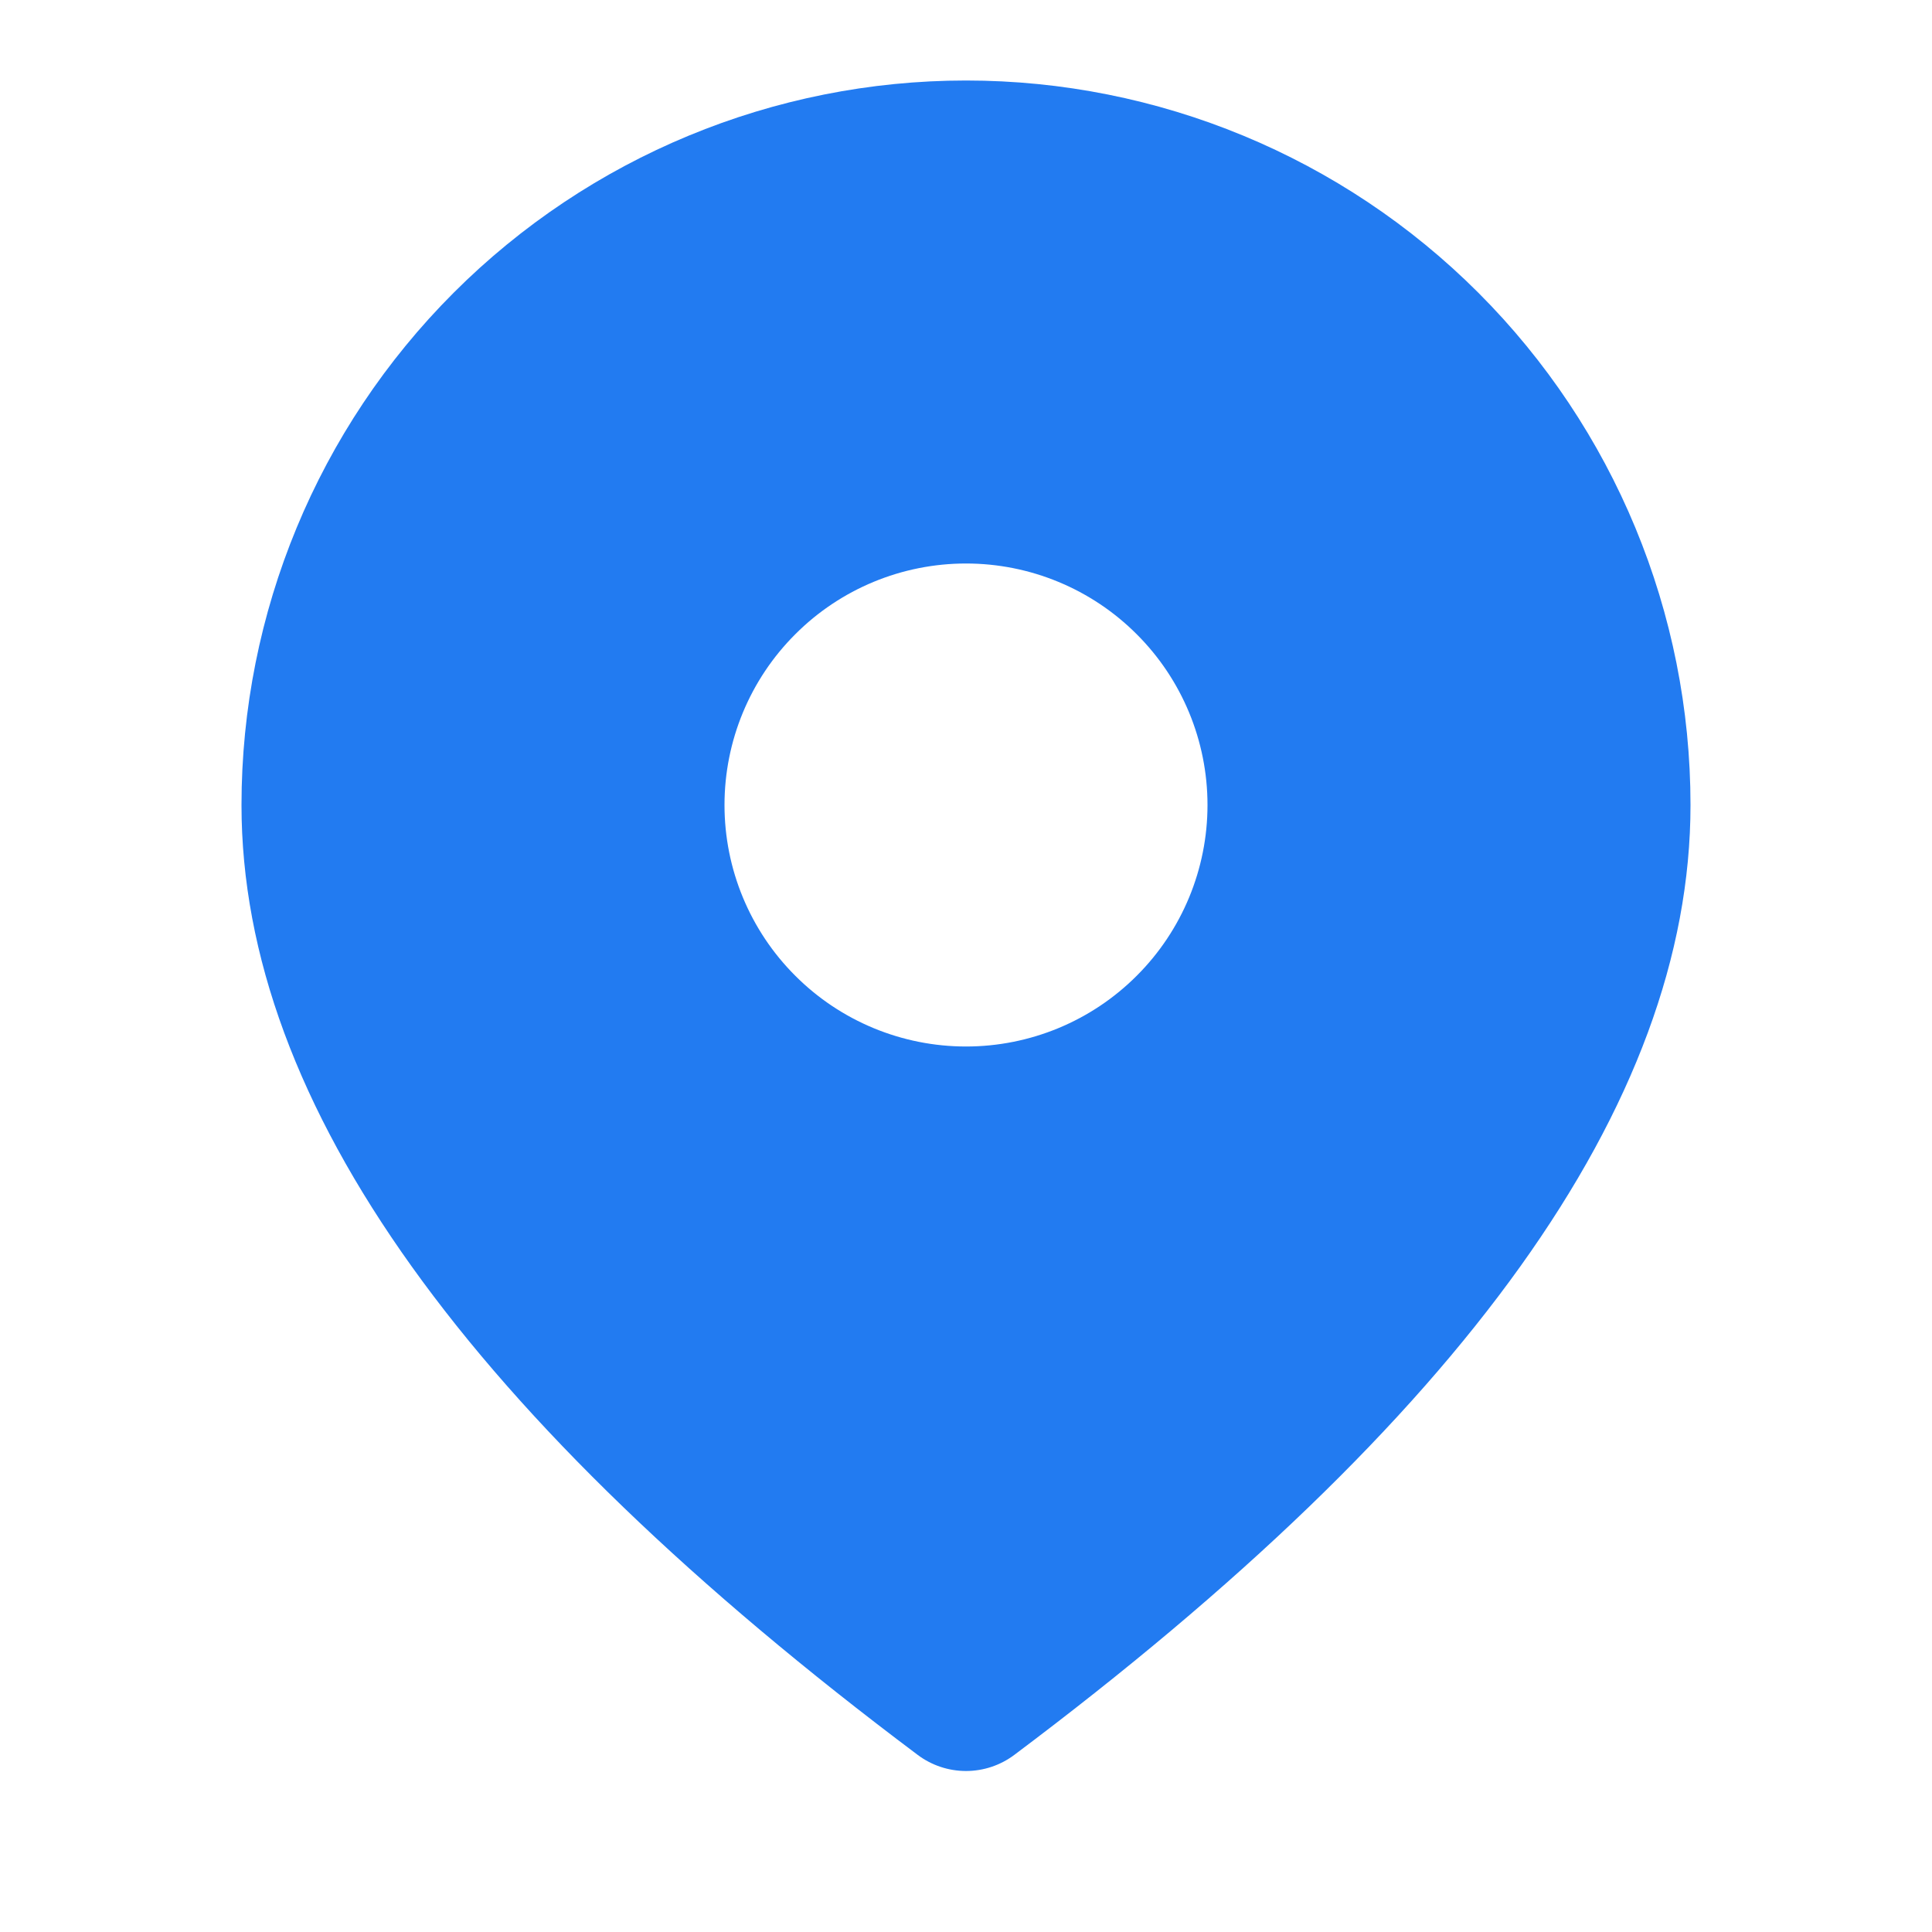
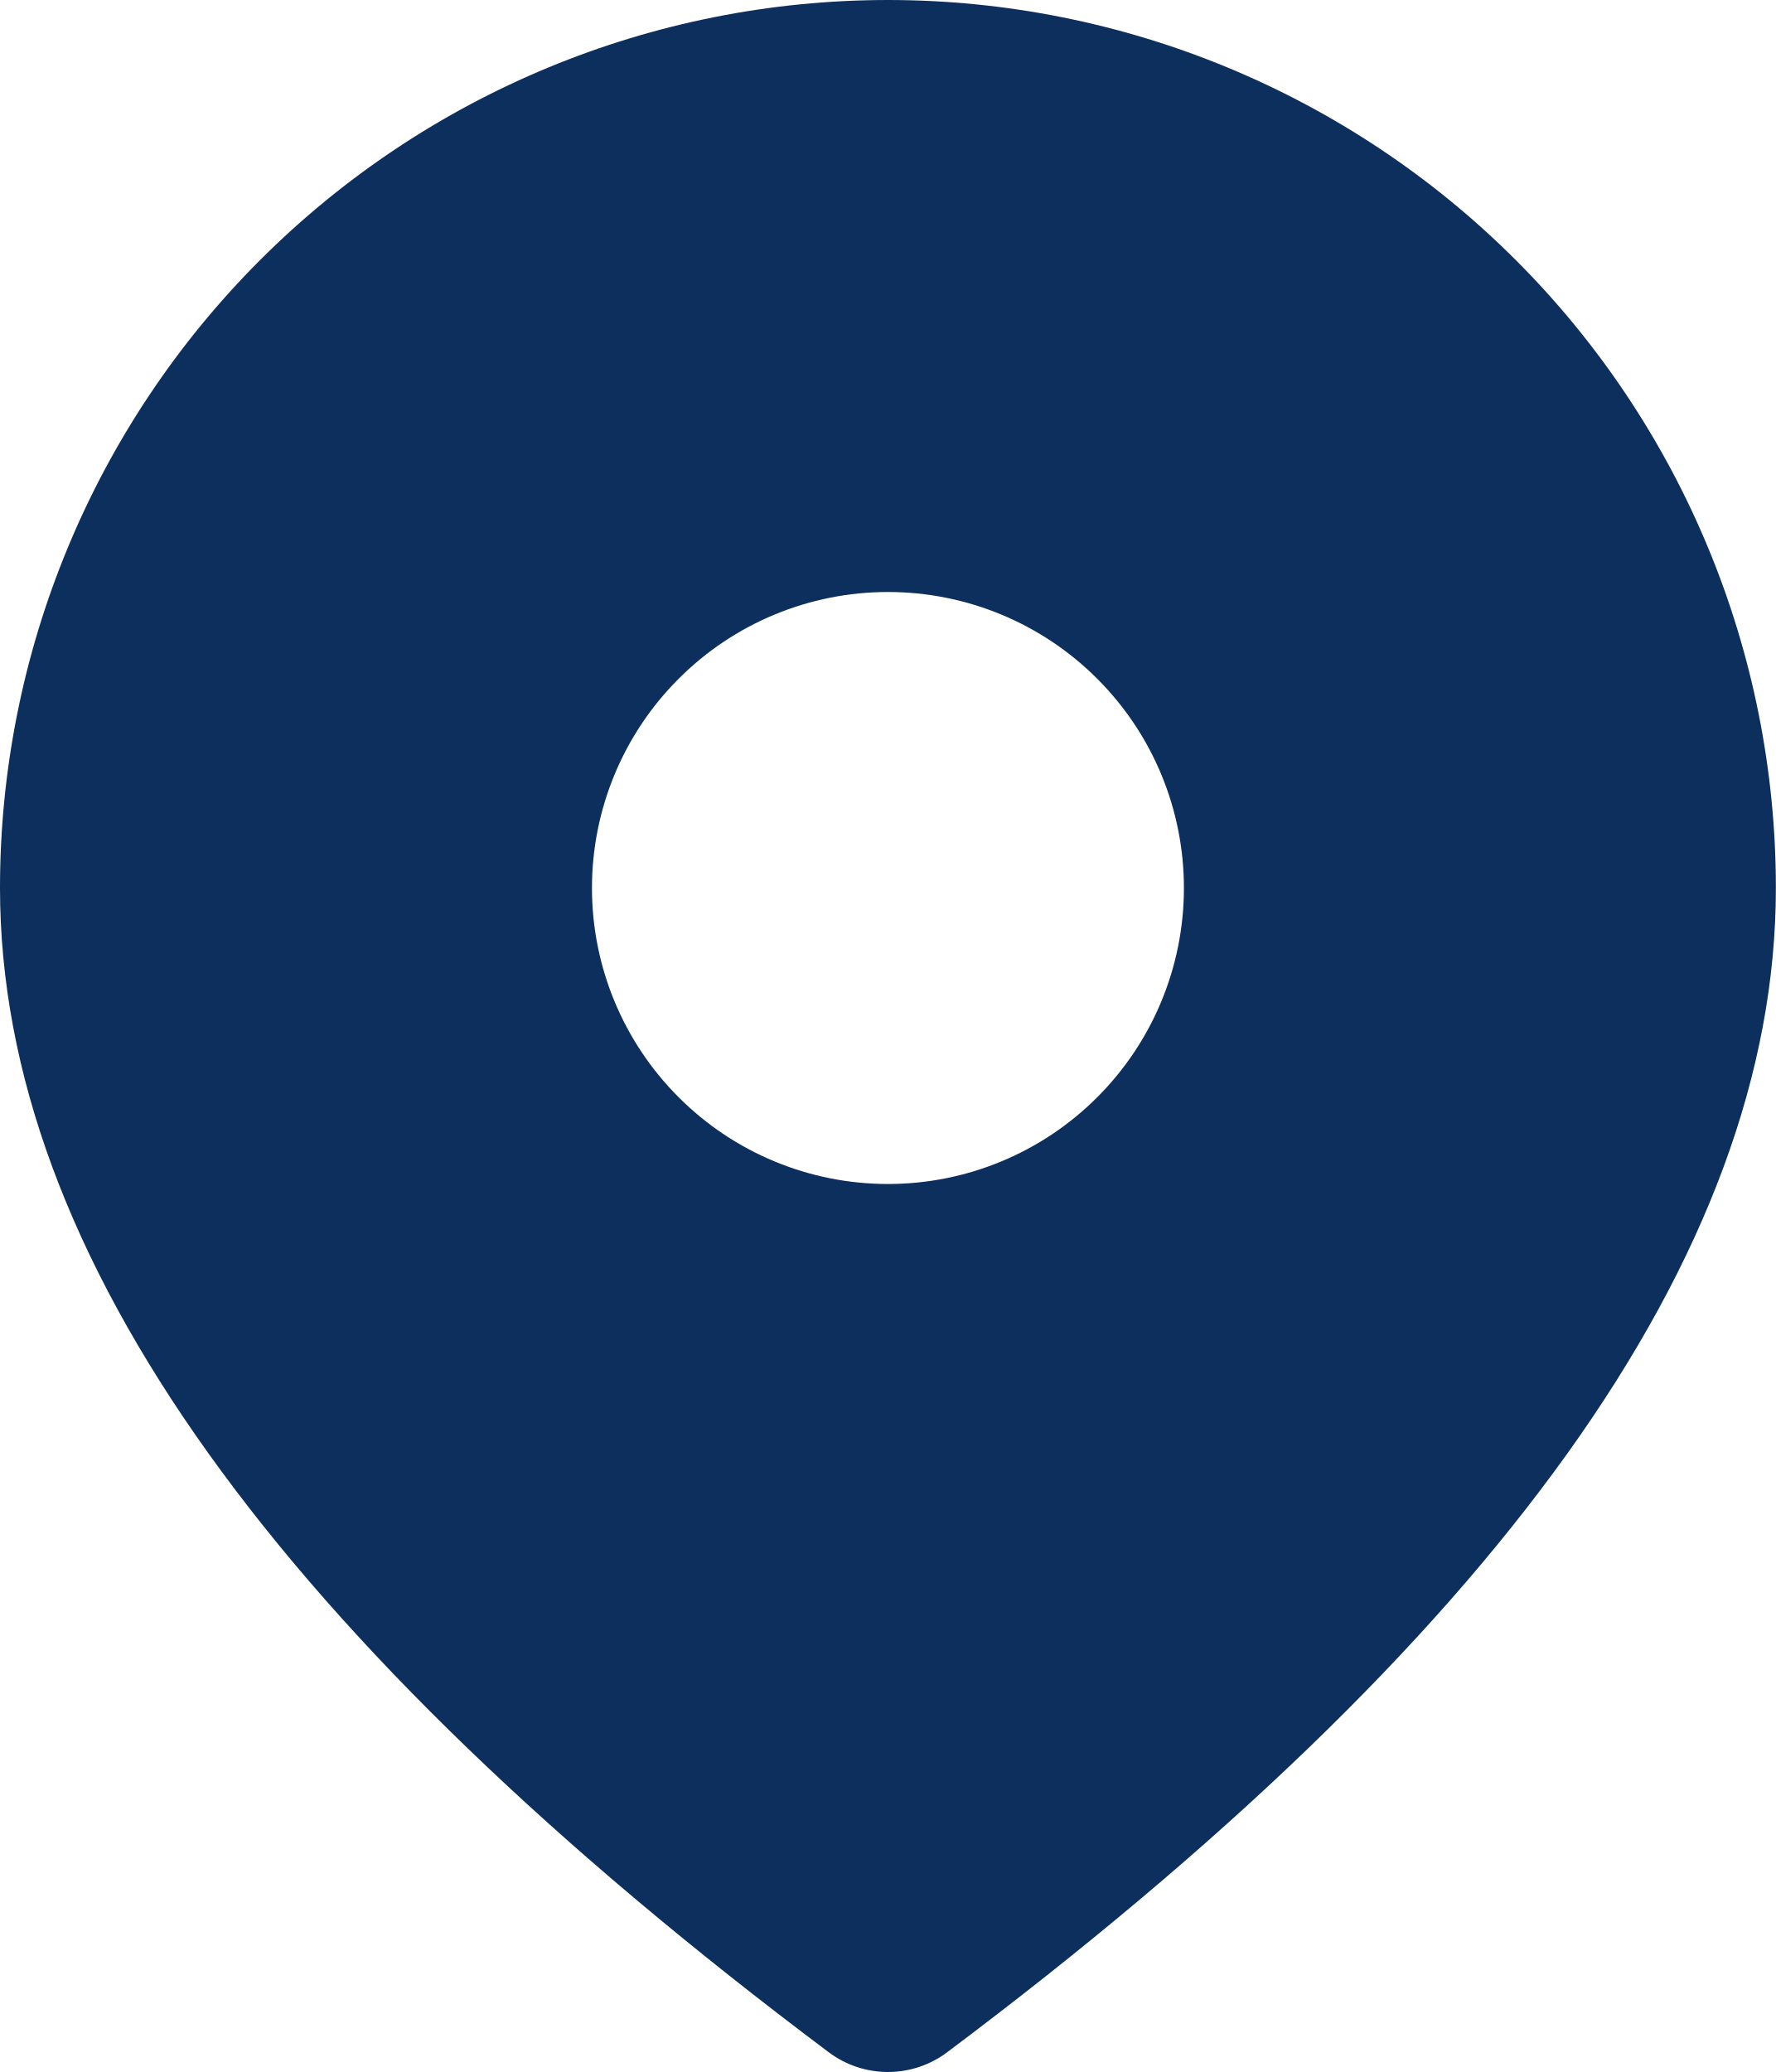
- <svg xmlns="http://www.w3.org/2000/svg" width="24" height="24" viewBox="0 0 24 24" fill="none">
-   <path d="M12 1C14.387 1 16.676 1.948 18.364 3.636C20.052 5.324 21 7.613 21 10C21 13.726 18.16 17.63 12.6 21.8C12.427 21.93 12.216 22 12 22C11.784 22 11.573 21.93 11.4 21.8C5.84 17.63 3 13.726 3 10C3 7.613 3.948 5.324 5.636 3.636C7.324 1.948 9.613 1 12 1ZM12 7C11.204 7 10.441 7.316 9.879 7.879C9.316 8.441 9 9.204 9 10C9 10.796 9.316 11.559 9.879 12.121C10.441 12.684 11.204 13 12 13C12.796 13 13.559 12.684 14.121 12.121C14.684 11.559 15 10.796 15 10C15 9.204 14.684 8.441 14.121 7.879C13.559 7.316 12.796 7 12 7Z" fill="#227BF1" />
+ <svg xmlns="http://www.w3.org/2000/svg" width="18" height="21" viewBox="0 0 18 21" fill="none">
+   <path d="M9 0C11.387 0 13.676 0.948 15.364 2.636C17.052 4.324 18 6.613 18 9C18 12.726 15.16 16.63 9.6 20.8C9.427 20.93 9.216 21 9 21C8.784 21 8.573 20.93 8.4 20.8C2.84 16.63 0 12.726 0 9C0 6.613 0.948 4.324 2.636 2.636C4.324 0.948 6.613 0 9 0ZM9 6C8.204 6 7.441 6.316 6.879 6.879C6.316 7.441 6 8.204 6 9C6 9.796 6.316 10.559 6.879 11.121C7.441 11.684 8.204 12 9 12C9.796 12 10.559 11.684 11.121 11.121C11.684 10.559 12 9.796 12 9C12 8.204 11.684 7.441 11.121 6.879C10.559 6.316 9.796 6 9 6Z" fill="#0D2F5D" />
</svg>
